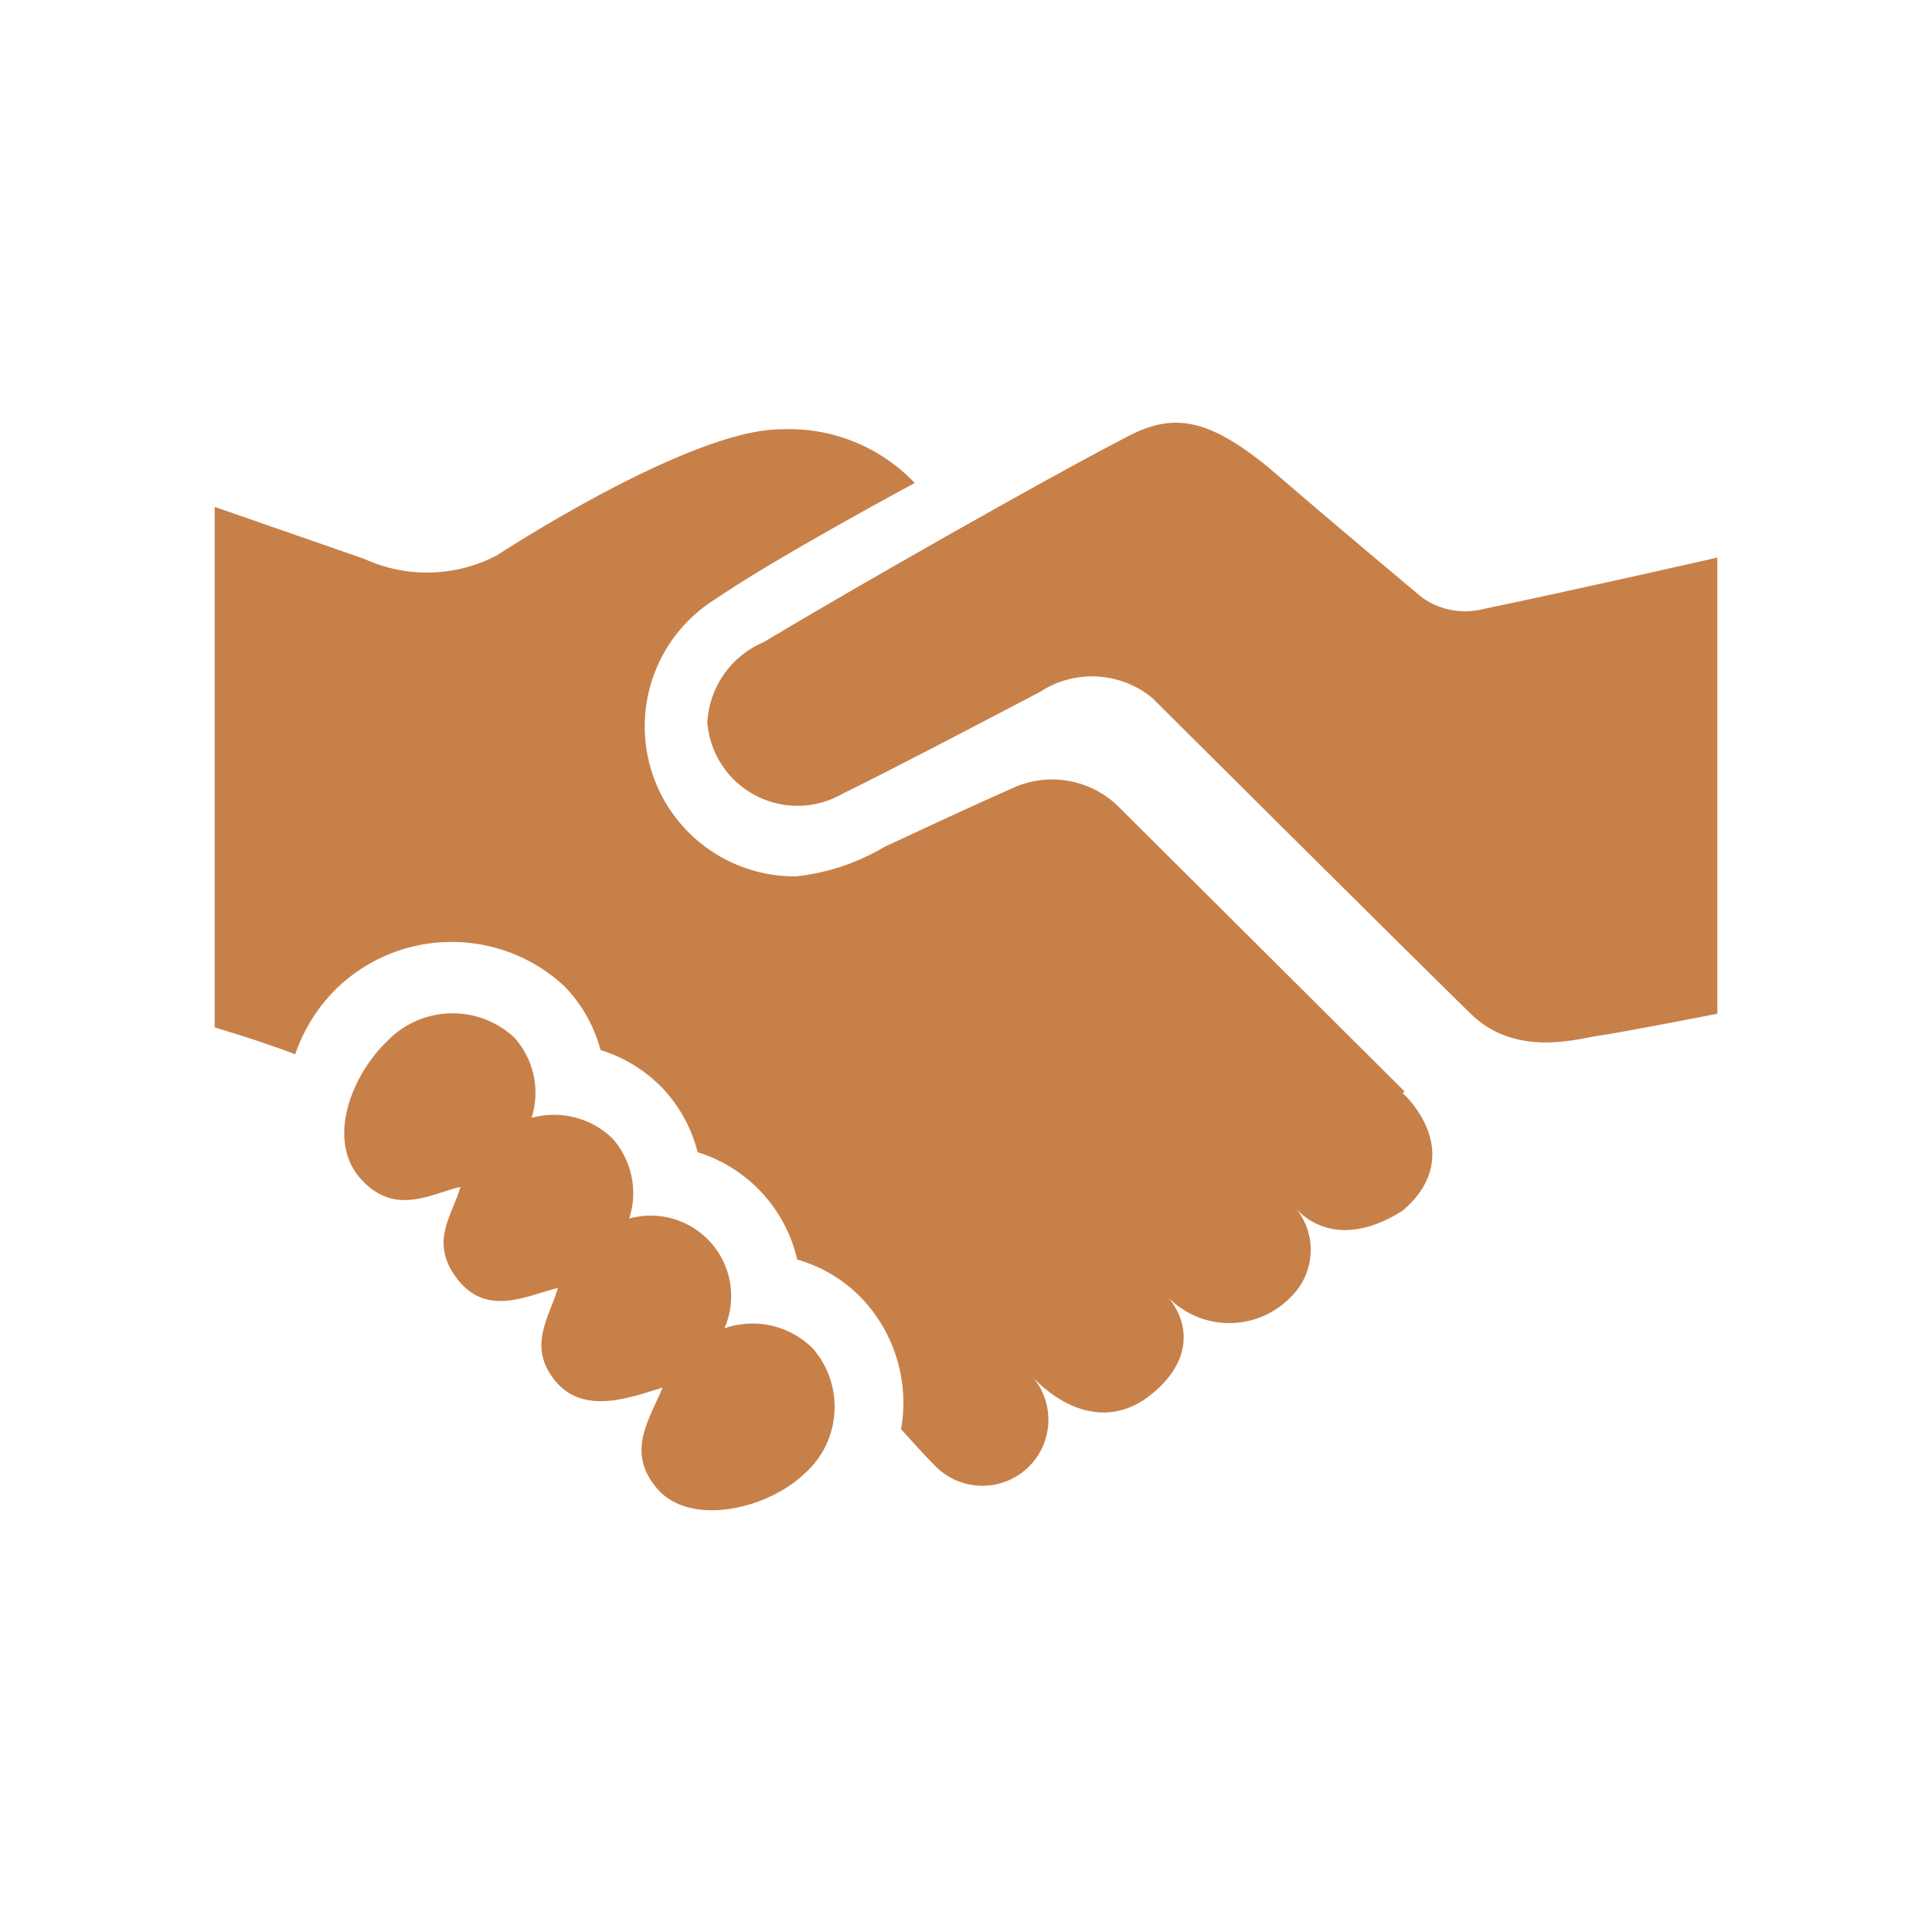
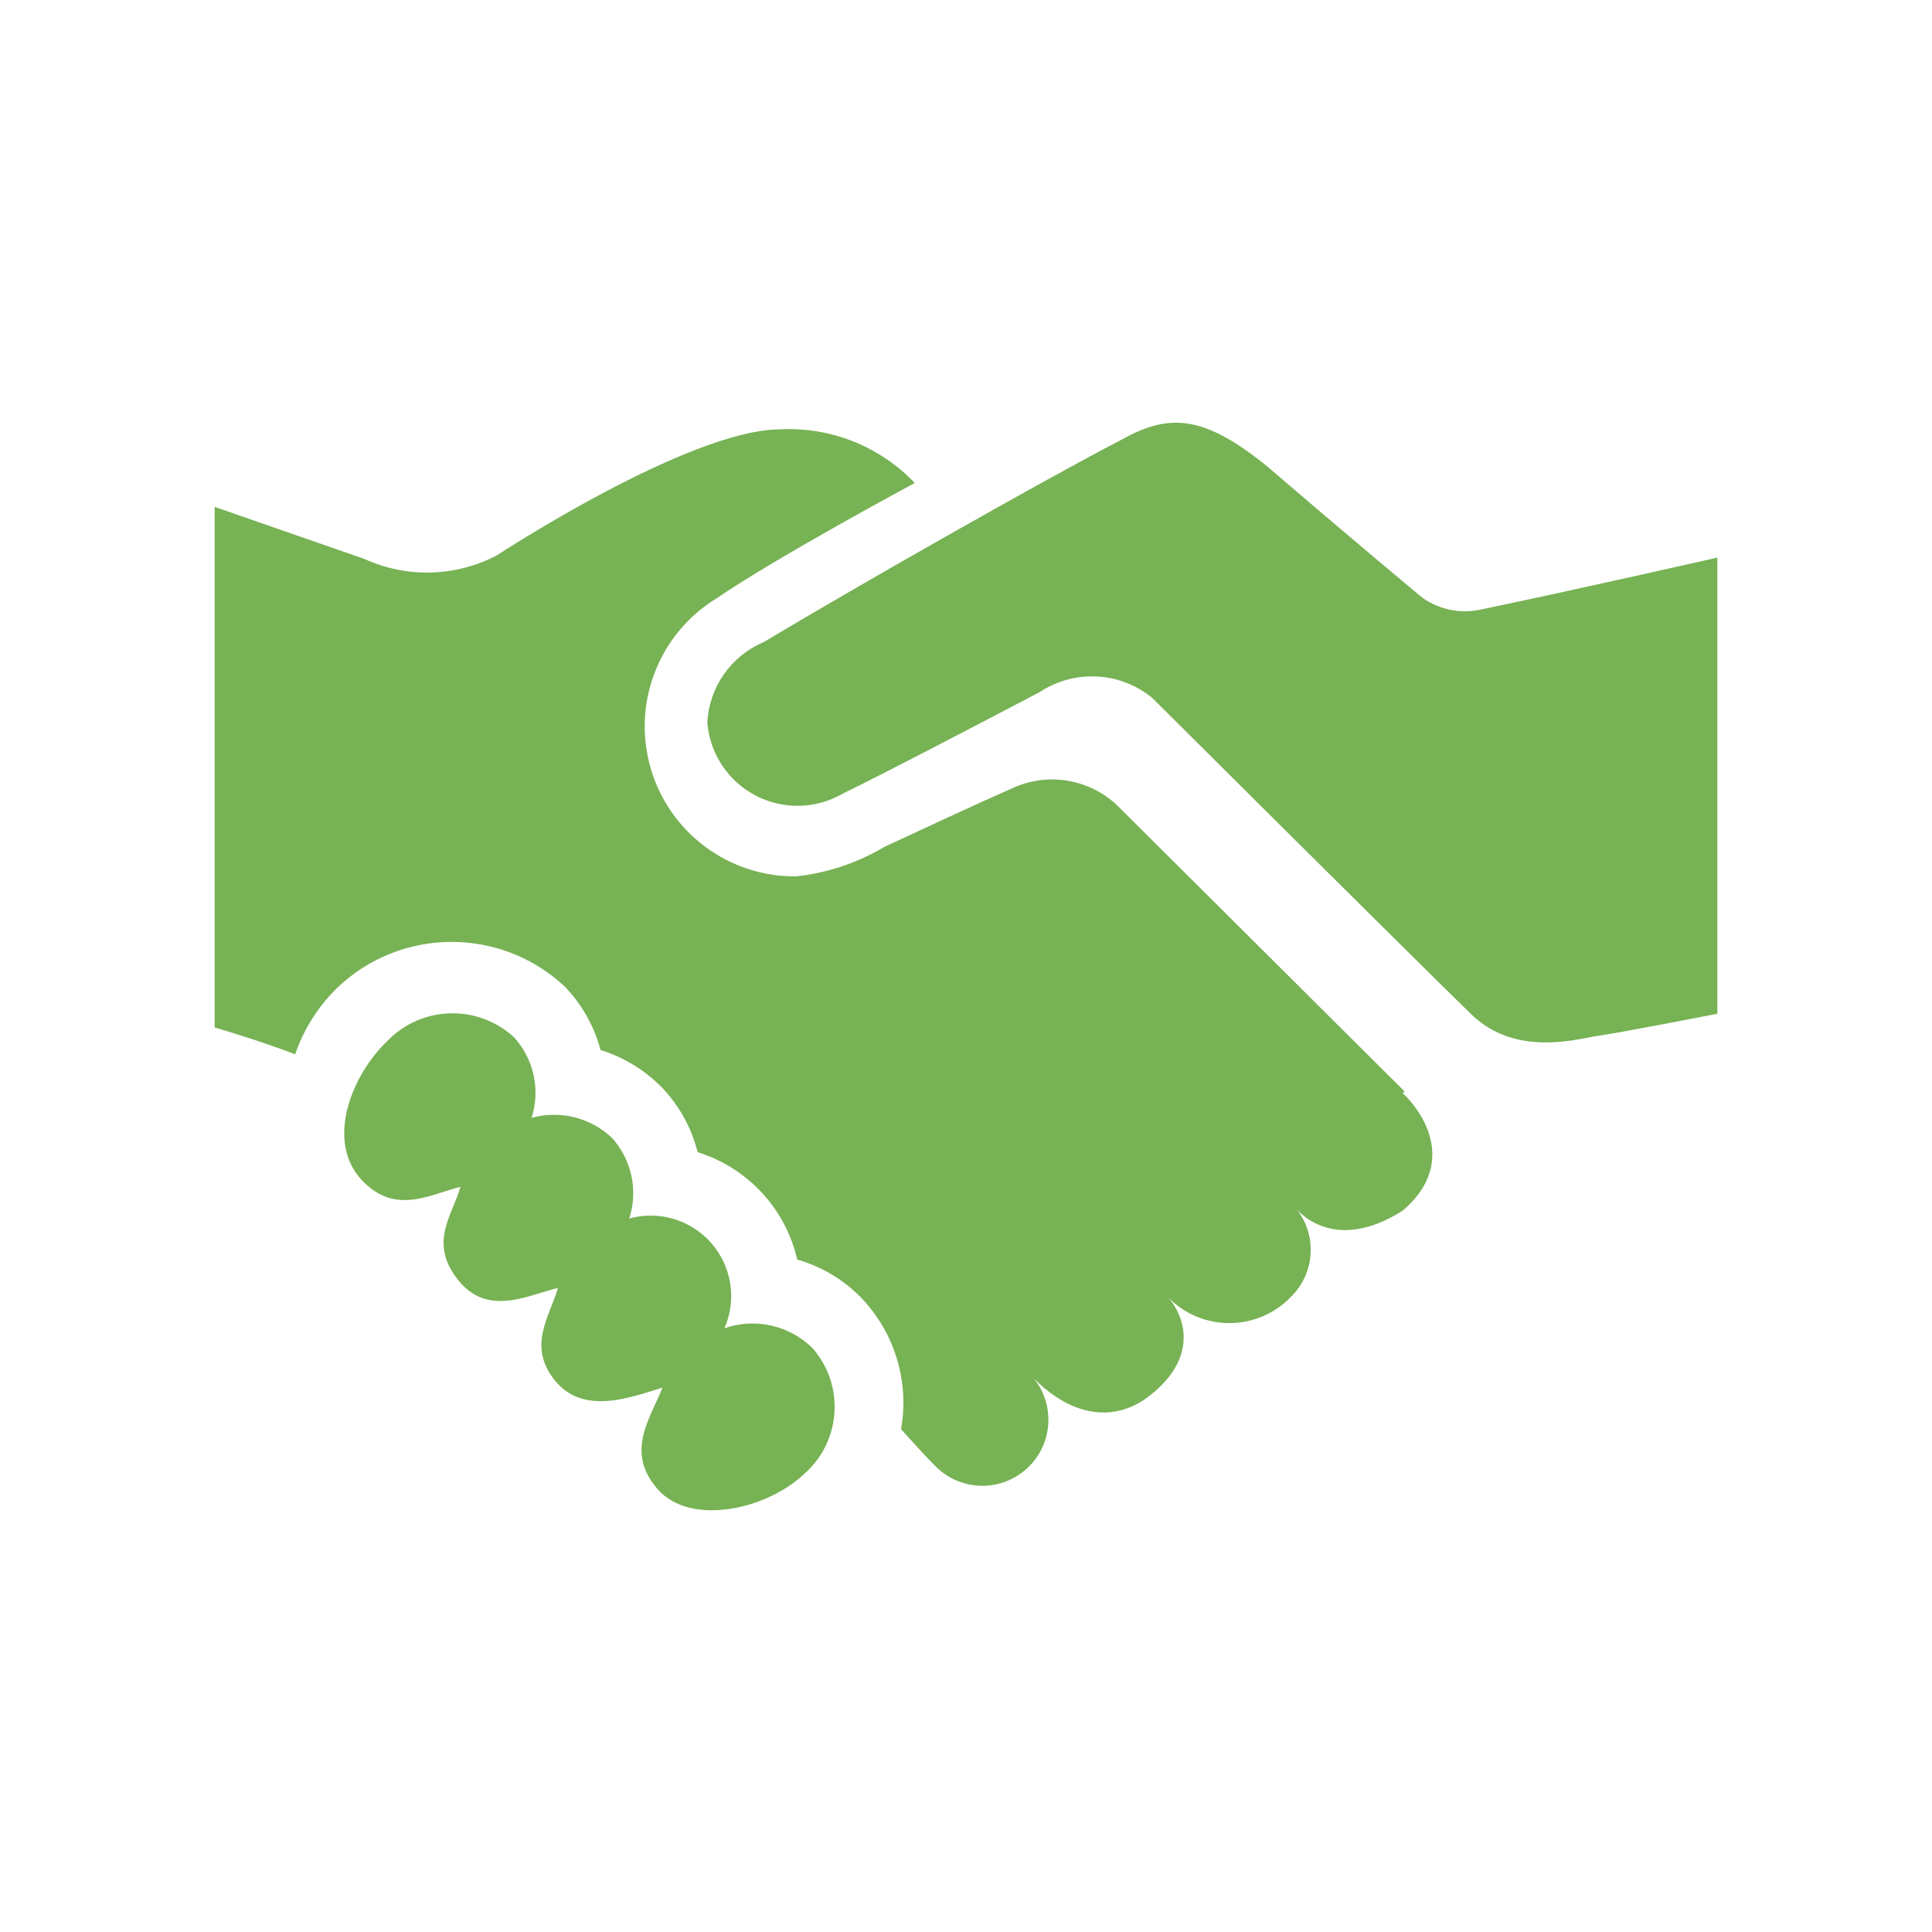
<svg xmlns="http://www.w3.org/2000/svg" width="64px" height="64px" viewBox="0 -8 72 72" id="Layer_1" data-name="Layer 1" fill="#000000">
  <g id="SVGRepo_bgCarrier" stroke-width="0" />
  <g id="SVGRepo_tracerCarrier" stroke-linecap="round" stroke-linejoin="round" />
  <g id="SVGRepo_iconCarrier">
    <defs>
-       <style>.cls-1{fill:#c88049;}</style>
+       <style>.cls-1{fill:#77b254;}</style>
    </defs>
    <path class="cls-1" d="M64,12.78v17s-3.63.71-4.38.81-3.08.85-4.78-.78C52.22,27.25,42.93,18,42.93,18a3.54,3.54,0,0,0-4.18-.21c-2.36,1.24-5.87,3.07-7.33,3.78a3.37,3.37,0,0,1-5.06-2.64,3.44,3.44,0,0,1,2.1-3c3.33-2,10.36-6,13.29-7.52,1.78-1,3.06-1,5.51,1C50.27,12,53,14.27,53,14.27a2.75,2.75,0,0,0,2.26.43C58.63,14,64,12.78,64,12.78ZM27,41.5a3,3,0,0,0-3.55-4.09,3.07,3.07,0,0,0-.64-3,3.13,3.13,0,0,0-3-.75,3.07,3.07,0,0,0-.65-3,3.38,3.38,0,0,0-4.72.13c-1.38,1.32-2.27,3.72-1,5.14s2.64.55,3.72.3c-.3,1.07-1.2,2.07-.09,3.47s2.64.55,3.72.3c-.3,1.07-1.16,2.16-.1,3.46s2.84.61,4,.25c-.45,1.15-1.41,2.39-.18,3.79s4.08.75,5.47-.58a3.32,3.32,0,0,0,.3-4.68A3.18,3.18,0,0,0,27,41.5Zm25.35-8.82L41.62,22a3.53,3.53,0,0,0-3.77-.68c-1.5.66-3.43,1.56-4.89,2.24a8.15,8.15,0,0,1-3.29,1.1,5.59,5.59,0,0,1-3-10.34C29,12.73,34.09,10,34.09,10a6.46,6.46,0,0,0-5-2C25.67,8,18.51,12.7,18.51,12.7a5.61,5.61,0,0,1-4.93.13L8,10.89v19.4s1.59.46,3,1a6.33,6.33,0,0,1,1.56-2.47,6.17,6.17,0,0,1,8.48-.06,5.4,5.4,0,0,1,1.34,2.37,5.49,5.49,0,0,1,2.29,1.4A5.4,5.4,0,0,1,26,34.94a5.47,5.47,0,0,1,3.71,4,5.38,5.38,0,0,1,2.39,1.43,5.65,5.65,0,0,1,1.48,4.89,0,0,0,0,1,0,0s.8.9,1.29,1.39a2.46,2.46,0,0,0,3.48-3.48s2,2.48,4.28,1c2-1.4,1.69-3.06.74-4a3.19,3.19,0,0,0,4.77.13,2.45,2.45,0,0,0,.13-3.3s1.33,1.81,4,.12c1.89-1.6,1-3.43,0-4.39Z" />
  </g>
</svg>
